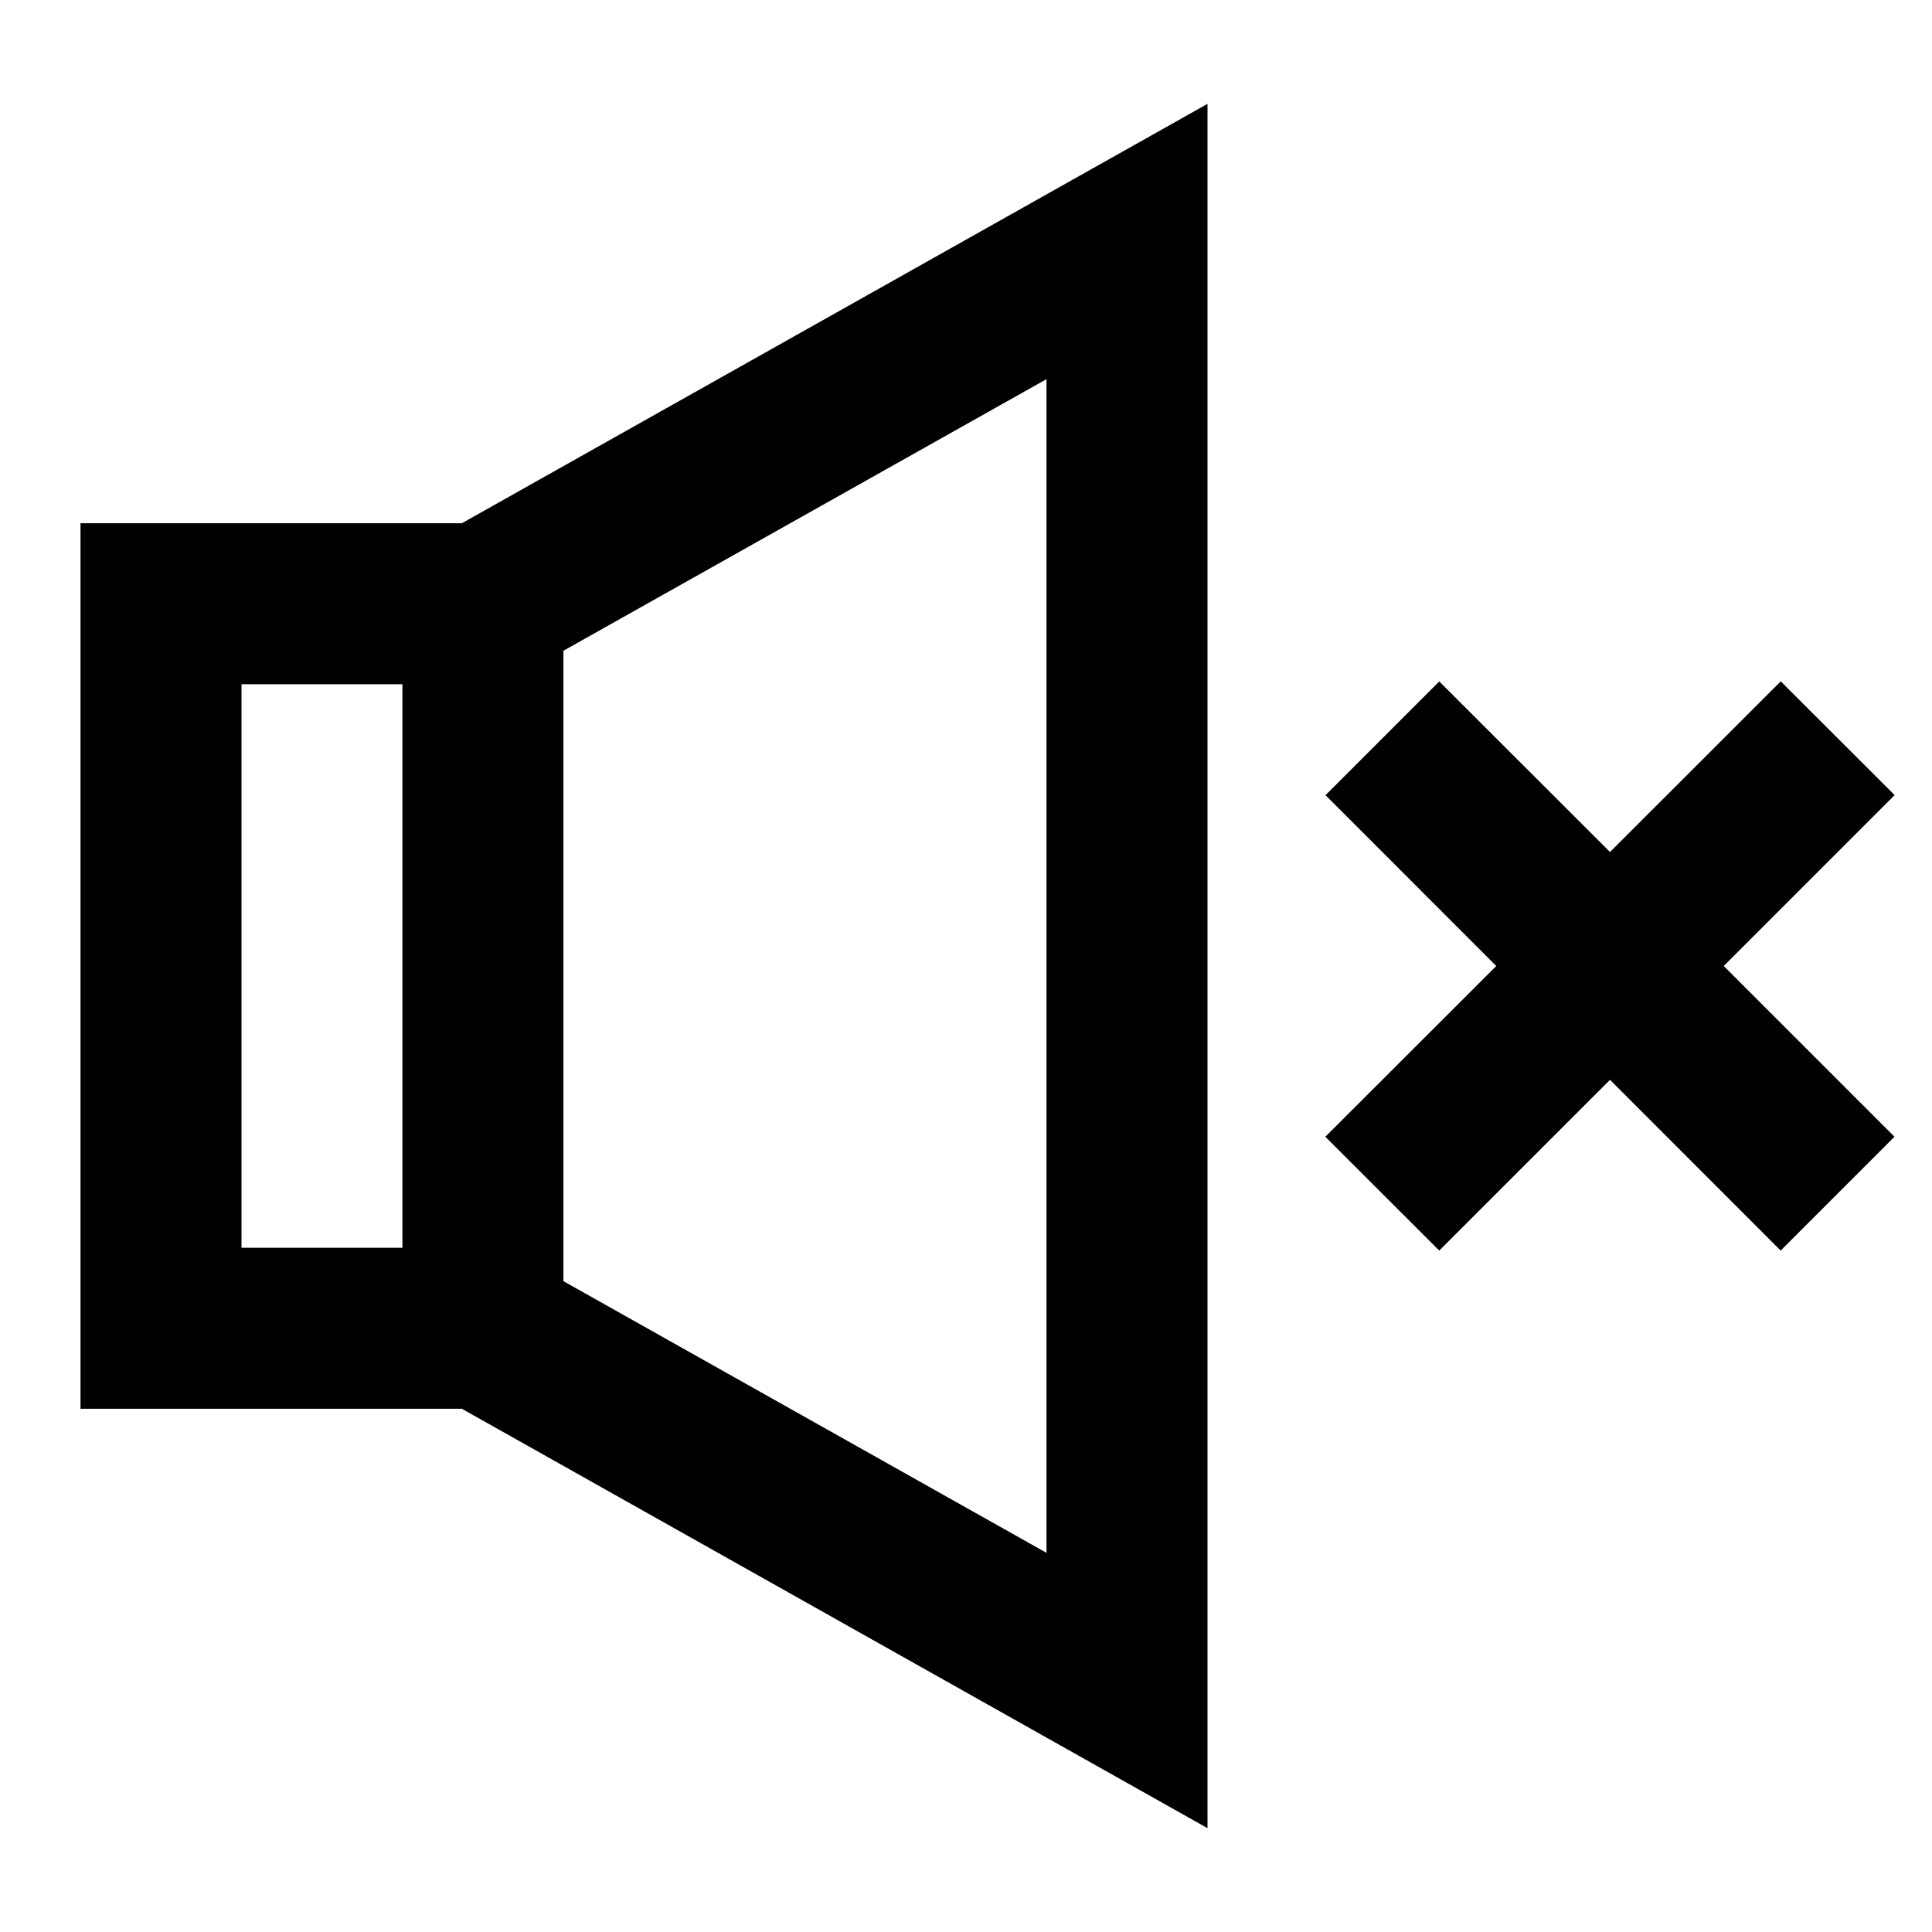
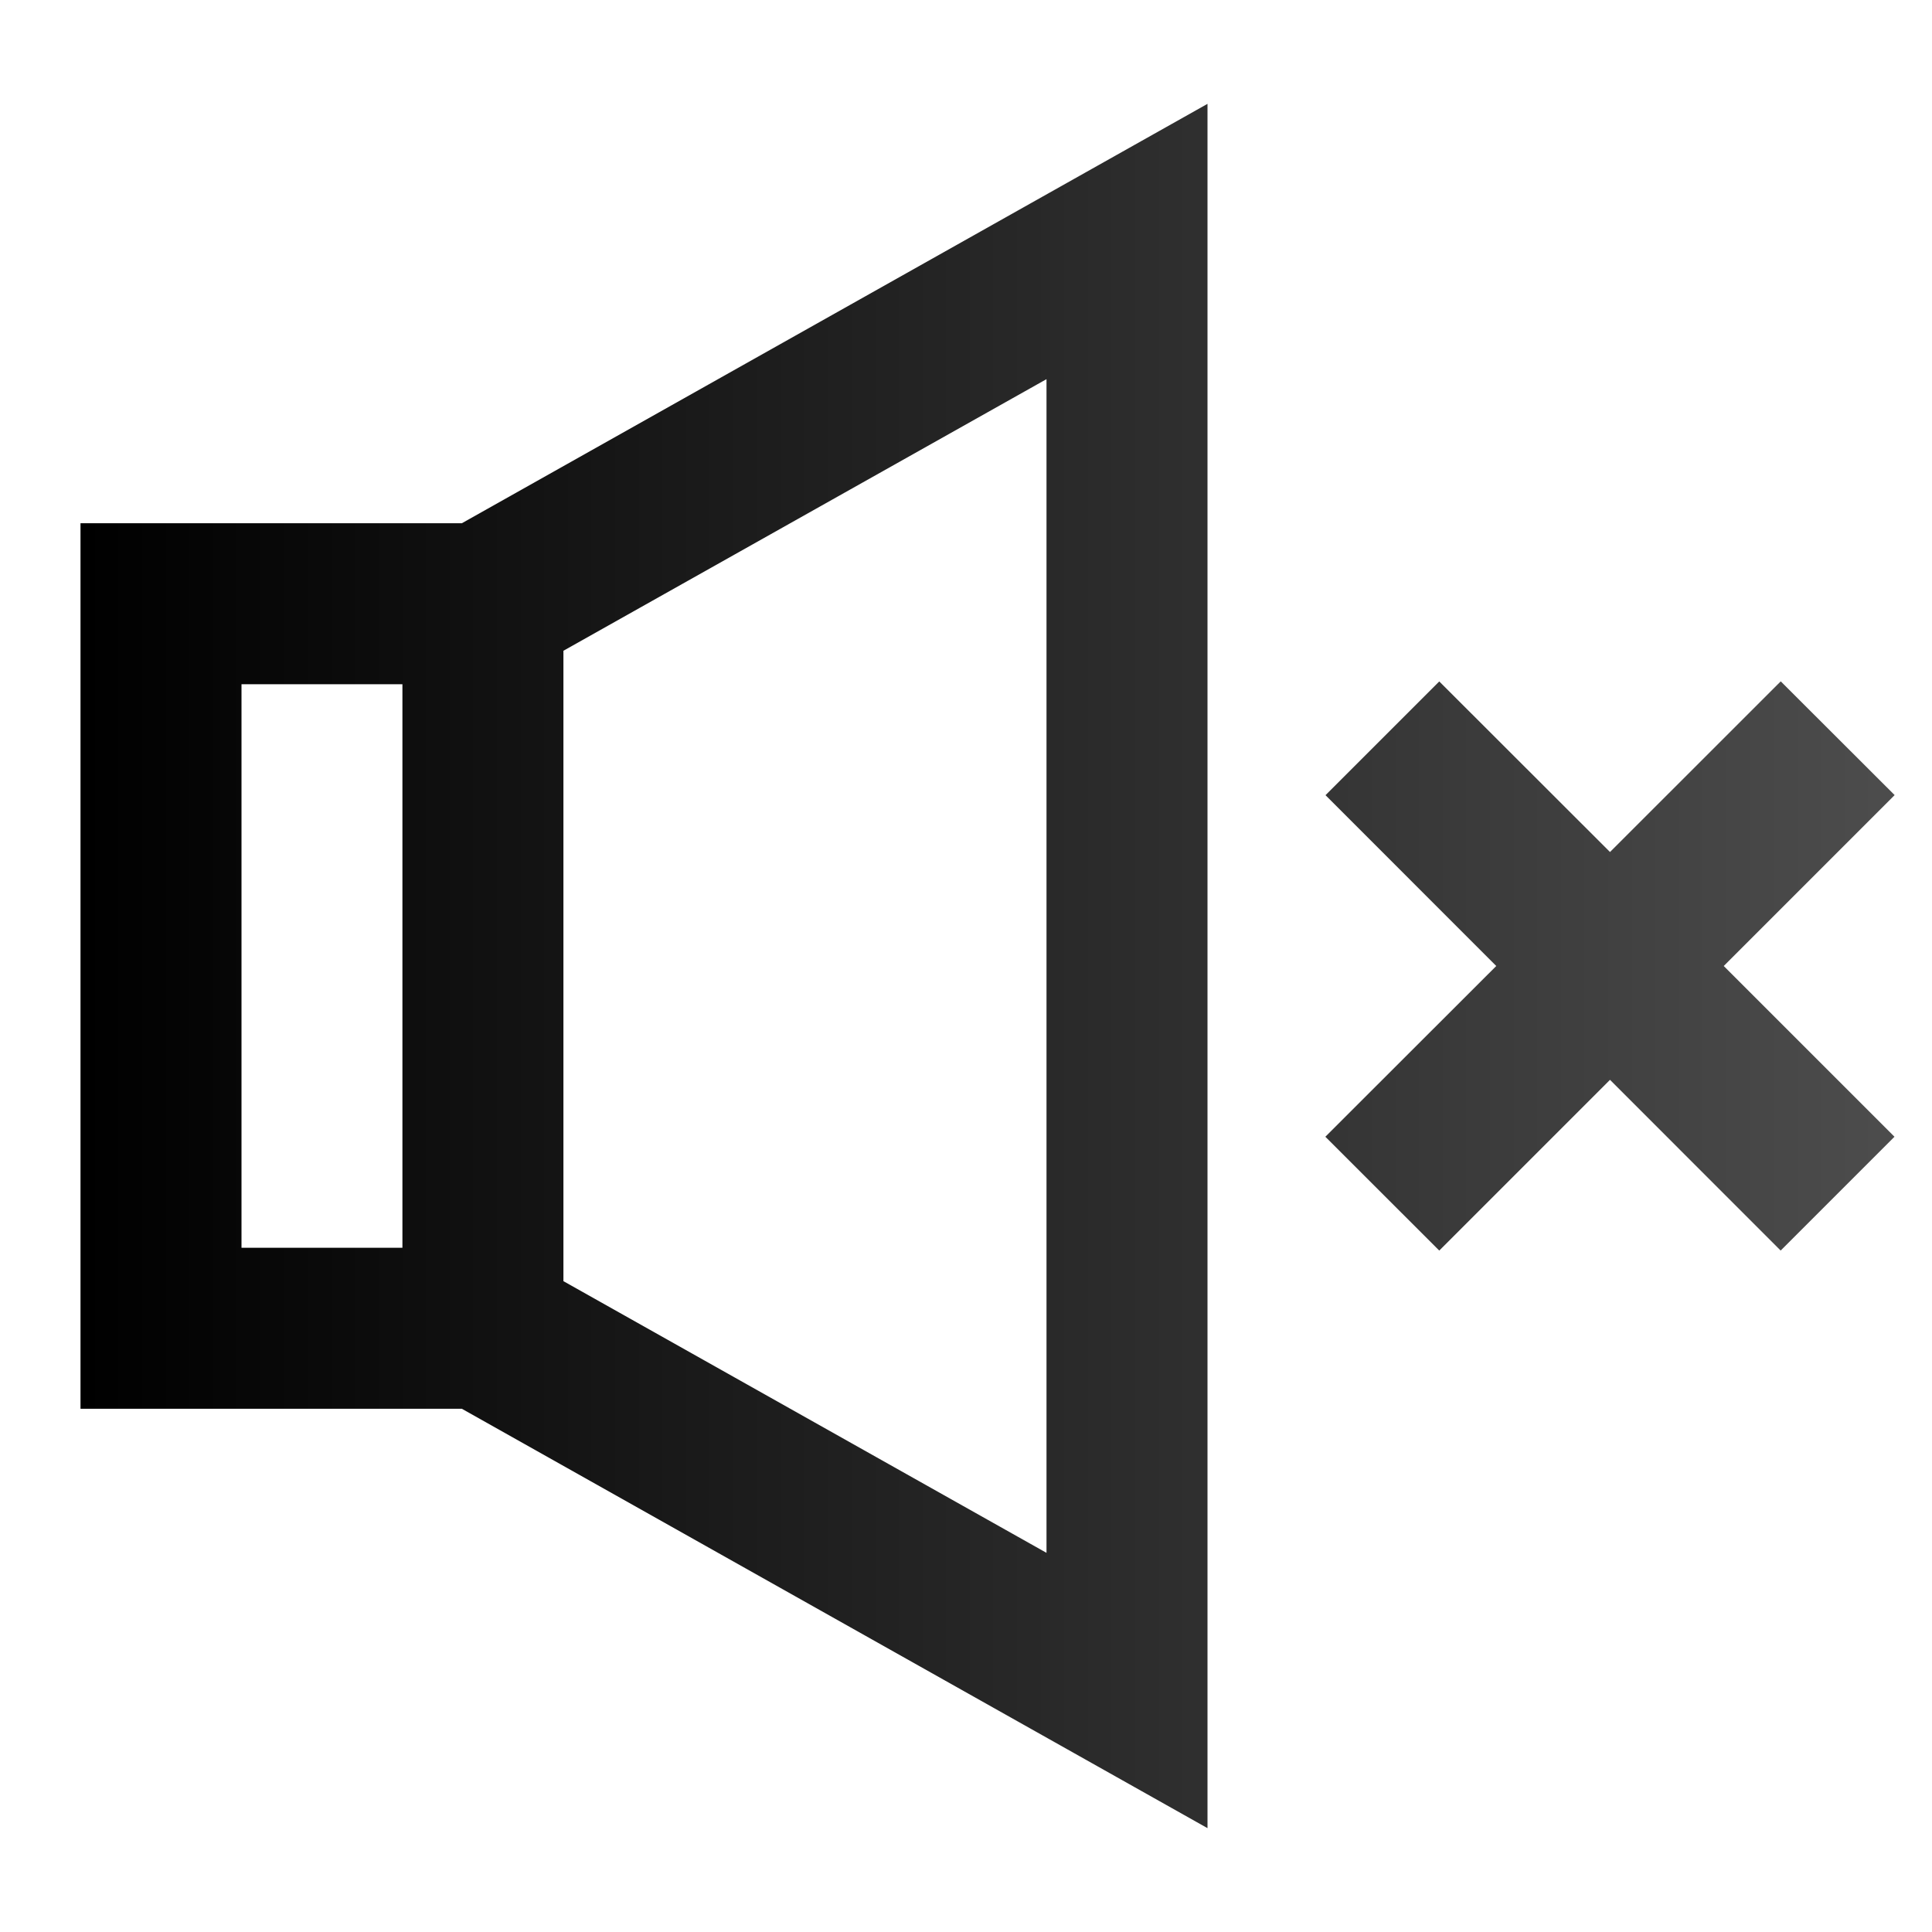
<svg xmlns="http://www.w3.org/2000/svg" width="200" height="200" viewBox="0 0 24 24">
-   <path fill="currentColor" d="M15 1.29v21.42L5.737 17.5H1v-11h4.737L15 1.29ZM4.999 8.5H3v7h1.999v-7Zm2 7.415L13 19.29V4.71L6.999 8.084v7.83Zm10.88-7.45L20 10.584l2.121-2.12l1.415 1.413L21.413 12l2.121 2.121l-1.414 1.414L20 13.414l-2.121 2.121l-1.415-1.414L18.587 12l-2.121-2.122l1.414-1.414Z" />
+   <defs>
+     <linearGradient id="grelierGaugeGrad" x1="1" y1="0" x2="0" y2="0">
+       <stop offset="0%" stop-color="currentColor" stop-opacity="0.7" />
+       <stop offset="100%" stop-color="currentColor" stop-opacity="1" />
+     </linearGradient>
+   </defs>
+   <path fill="url(#grelierGaugeGrad)" d="M15 1.29v21.42L5.737 17.5H1v-11h4.737L15 1.29ZM4.999 8.5H3v7h1.999v-7Zm2 7.415L13 19.29V4.71L6.999 8.084v7.83Zm10.88-7.45L20 10.584l2.121-2.12l1.415 1.413L21.413 12l2.121 2.121l-1.414 1.414L20 13.414l-2.121 2.121l-1.415-1.414L18.587 12l-2.121-2.122l1.414-1.414Z" />
</svg>
